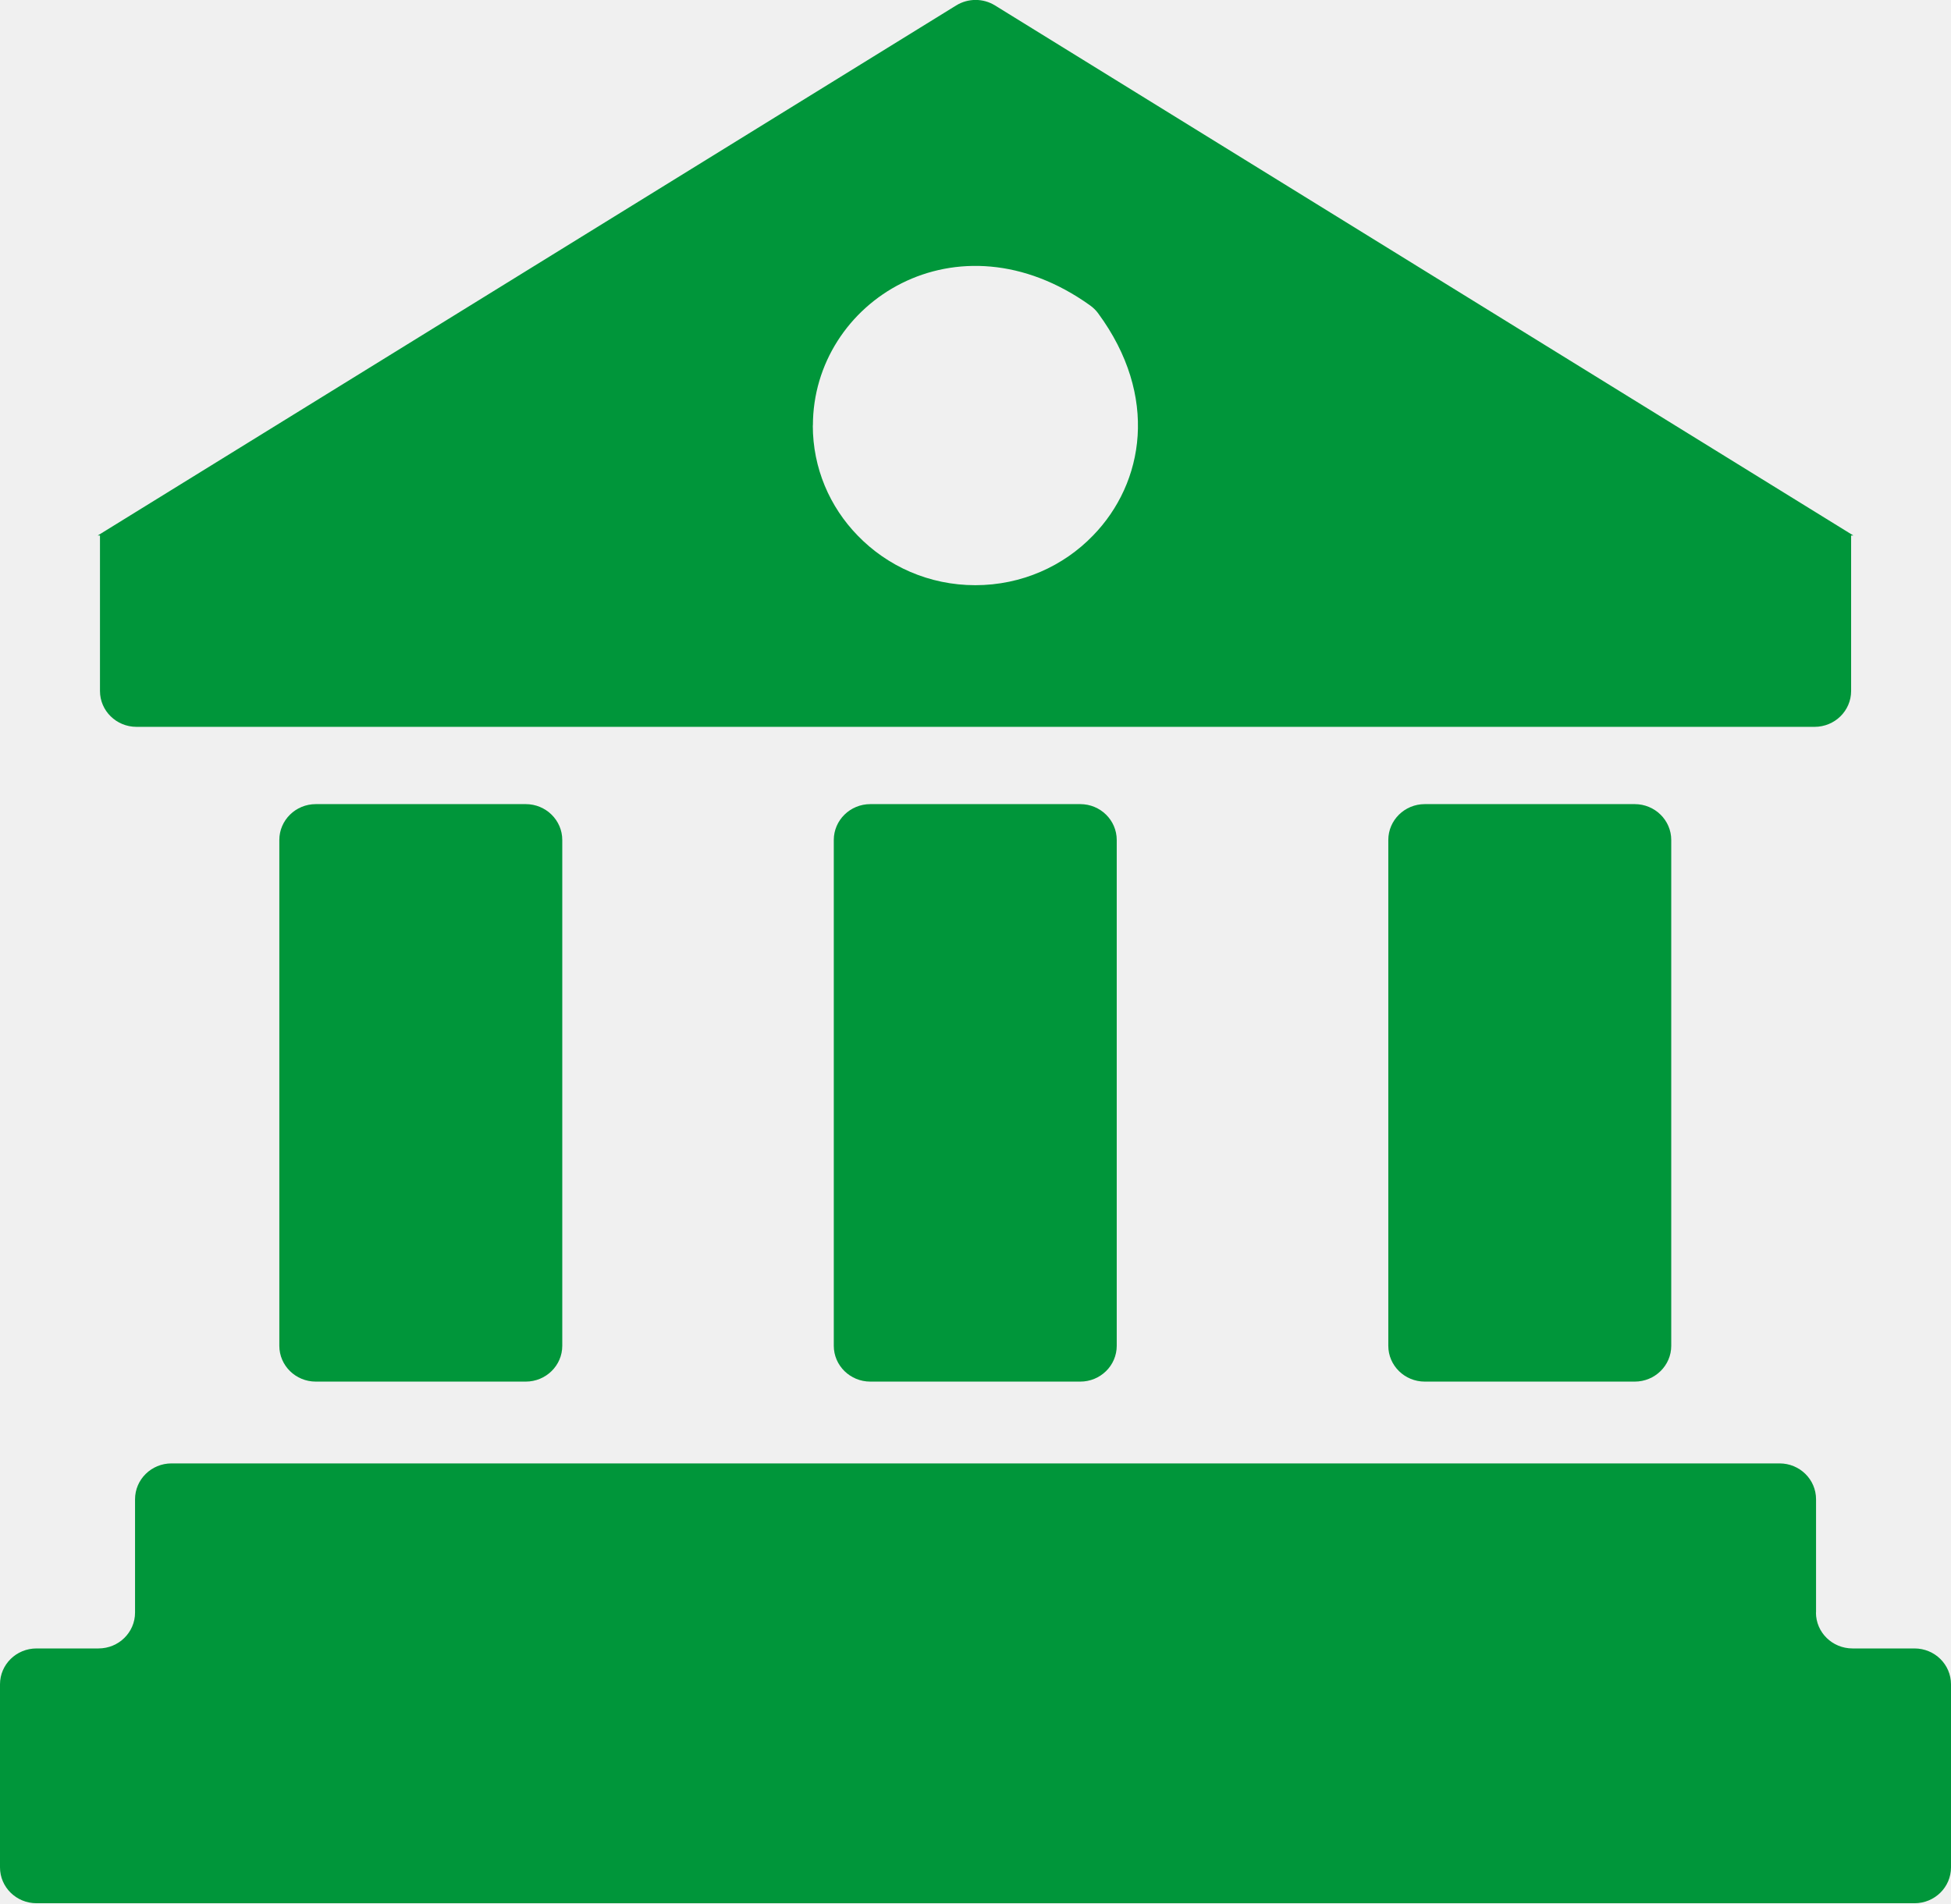
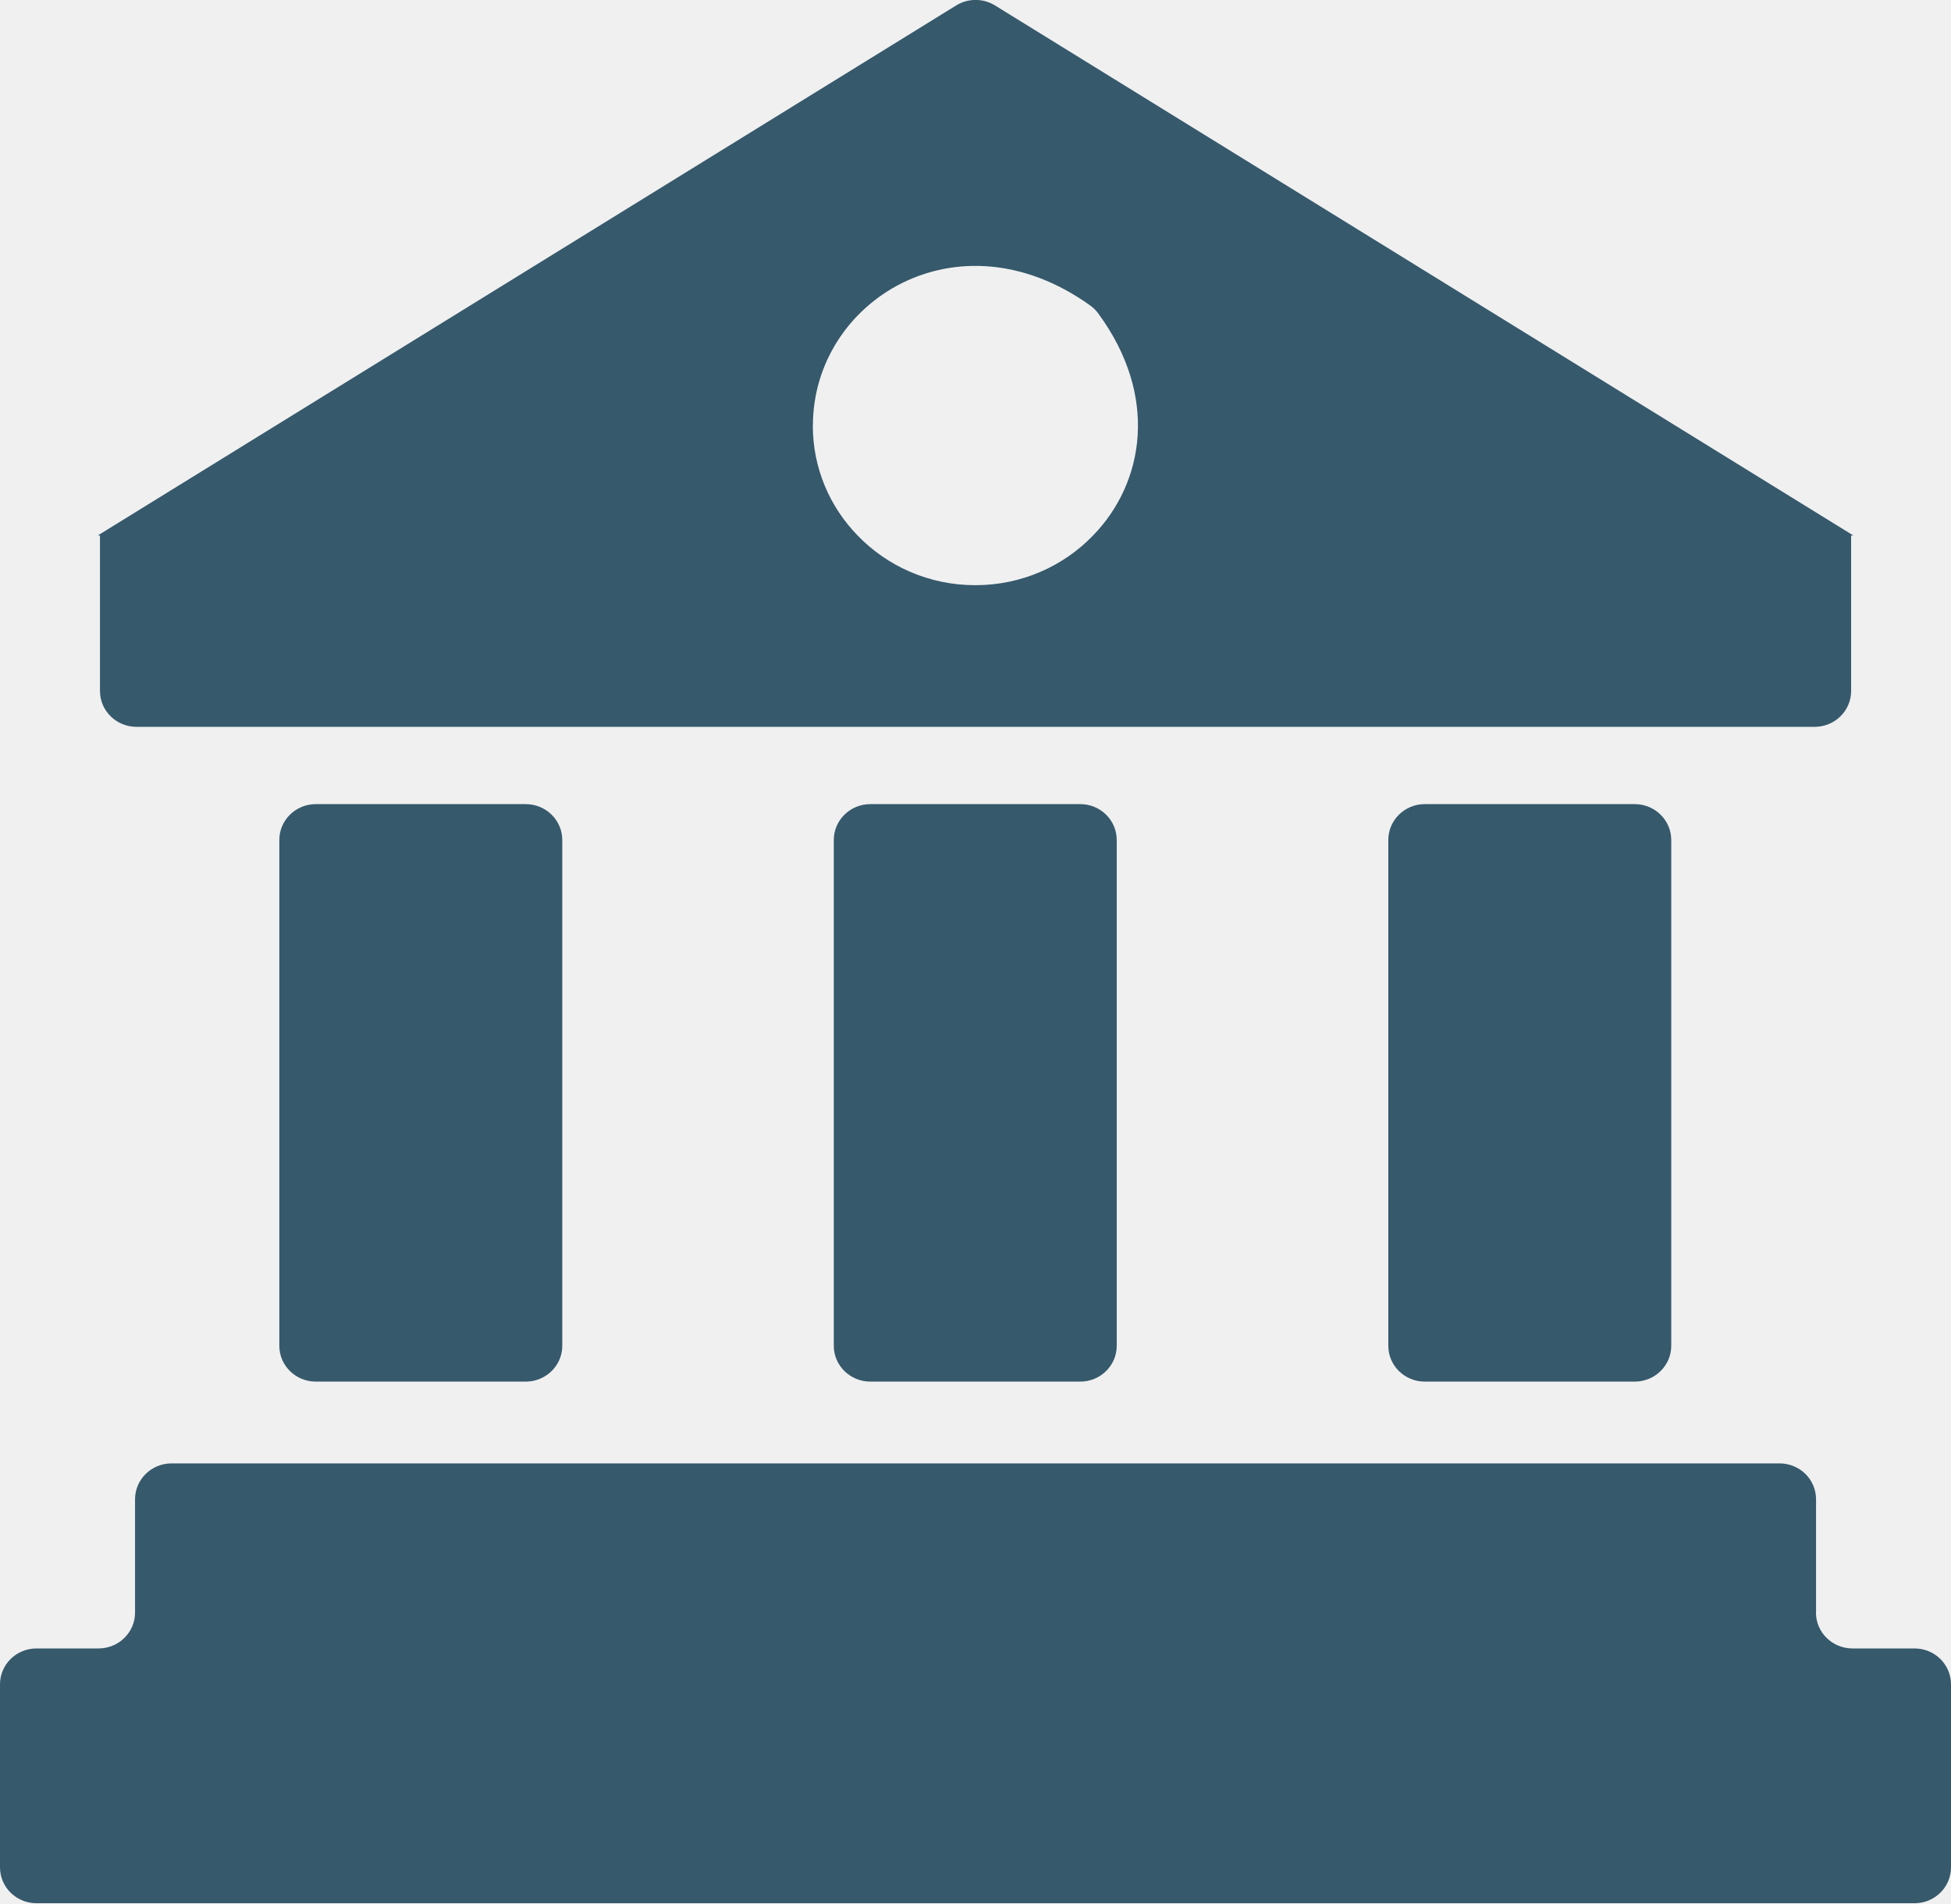
<svg xmlns="http://www.w3.org/2000/svg" width="41" height="40" viewBox="0 0 41 40" fill="none">
-   <g clip-path="url(#clip0_107_3102)">
-     <path d="M11.048 16.9H6.637C6.213 16.9 5.87 17.238 5.87 17.654V28.284C5.87 28.7 6.213 29.037 6.637 29.037H11.048C11.472 29.037 11.816 28.7 11.816 28.284V17.654C11.816 17.238 11.472 16.9 11.048 16.9Z" fill="#00963A" />
-     <path d="M22.701 16.9H18.29C17.866 16.9 17.522 17.238 17.522 17.654V28.284C17.522 28.7 17.866 29.037 18.29 29.037H22.701C23.125 29.037 23.468 28.7 23.468 28.284V17.654C23.468 17.238 23.125 16.9 22.701 16.9Z" fill="#00963A" />
-     <path d="M2.869 15.276H38.133C38.557 15.276 38.901 14.939 38.901 14.522V11.255H38.949L20.911 0.115C20.661 -0.04 20.343 -0.04 20.093 0.115L2.053 11.255H2.101V14.522C2.101 14.939 2.445 15.276 2.869 15.276ZM17.083 8.943C17.083 6.333 20.118 4.419 22.91 6.42C22.975 6.467 23.033 6.523 23.079 6.587C24.357 8.325 24.046 10.149 22.97 11.255C22.348 11.899 21.469 12.299 20.496 12.299C19.523 12.299 18.645 11.899 18.023 11.255C17.438 10.654 17.081 9.84 17.081 8.943H17.083Z" fill="#00963A" />
-     <path d="M38.164 33.891V31.51C38.164 31.093 37.821 30.756 37.397 30.756H3.605C3.181 30.756 2.838 31.093 2.838 31.51V33.891C2.838 34.308 2.494 34.645 2.07 34.645H0.768C0.343 34.645 0 34.982 0 35.399V39.246C0 39.663 0.343 40 0.768 40H40.233C40.657 40 41 39.663 41 39.246V35.399C41 34.982 40.657 34.645 40.233 34.645H38.93C38.506 34.645 38.162 34.308 38.162 33.891H38.164Z" fill="#00963A" />
-     <path d="M34.353 16.9H29.942C29.518 16.9 29.175 17.238 29.175 17.654V28.284C29.175 28.7 29.518 29.037 29.942 29.037H34.353C34.777 29.037 35.121 28.7 35.121 28.284V17.654C35.121 17.238 34.777 16.9 34.353 16.9Z" fill="#00963A" />
+   <g clip-path="url(#clip0_474_4898)">
+     <path d="M11.048 16.9H6.637C6.213 16.9 5.87 17.238 5.87 17.654V28.284C5.87 28.7 6.213 29.037 6.637 29.037H11.048C11.472 29.037 11.816 28.7 11.816 28.284V17.654C11.816 17.238 11.472 16.9 11.048 16.9Z" fill="#36596C" />
+     <path d="M22.701 16.9H18.29C17.866 16.9 17.522 17.238 17.522 17.654V28.284C17.522 28.7 17.866 29.037 18.29 29.037H22.701C23.125 29.037 23.468 28.7 23.468 28.284V17.654C23.468 17.238 23.125 16.9 22.701 16.9Z" fill="#36596C" />
+     <path d="M2.869 15.276H38.133C38.558 15.276 38.901 14.939 38.901 14.522V11.255H38.949L20.911 0.115C20.661 -0.04 20.343 -0.04 20.093 0.115L2.053 11.255H2.101V14.522C2.101 14.939 2.445 15.276 2.869 15.276ZM17.083 8.943C17.083 6.333 20.118 4.419 22.91 6.42C22.975 6.467 23.033 6.523 23.079 6.587C24.357 8.325 24.046 10.149 22.97 11.255C22.348 11.899 21.469 12.299 20.496 12.299C19.523 12.299 18.645 11.899 18.023 11.255C17.438 10.654 17.081 9.84 17.081 8.943H17.083Z" fill="#36596C" />
+     <path d="M38.164 33.891V31.51C38.164 31.093 37.821 30.756 37.397 30.756H3.605C3.181 30.756 2.838 31.093 2.838 31.51V33.891C2.838 34.308 2.494 34.645 2.07 34.645H0.768C0.343 34.645 0 34.982 0 35.399V39.246C0 39.663 0.343 40 0.768 40H40.233C40.657 40 41 39.663 41 39.246V35.399C41 34.982 40.657 34.645 40.233 34.645H38.93C38.506 34.645 38.162 34.308 38.162 33.891H38.164Z" fill="#36596C" />
+     <path d="M34.353 16.9H29.942C29.518 16.9 29.175 17.238 29.175 17.654V28.284C29.175 28.7 29.518 29.037 29.942 29.037H34.353C34.777 29.037 35.121 28.7 35.121 28.284V17.654C35.121 17.238 34.777 16.9 34.353 16.9Z" fill="#36596C" />
  </g>
  <defs>
-     <clipPath id="clip0_107_3102">
+     <clipPath id="clip0_474_4898">
      <rect width="41" height="40" fill="white" />
    </clipPath>
  </defs>
</svg>
